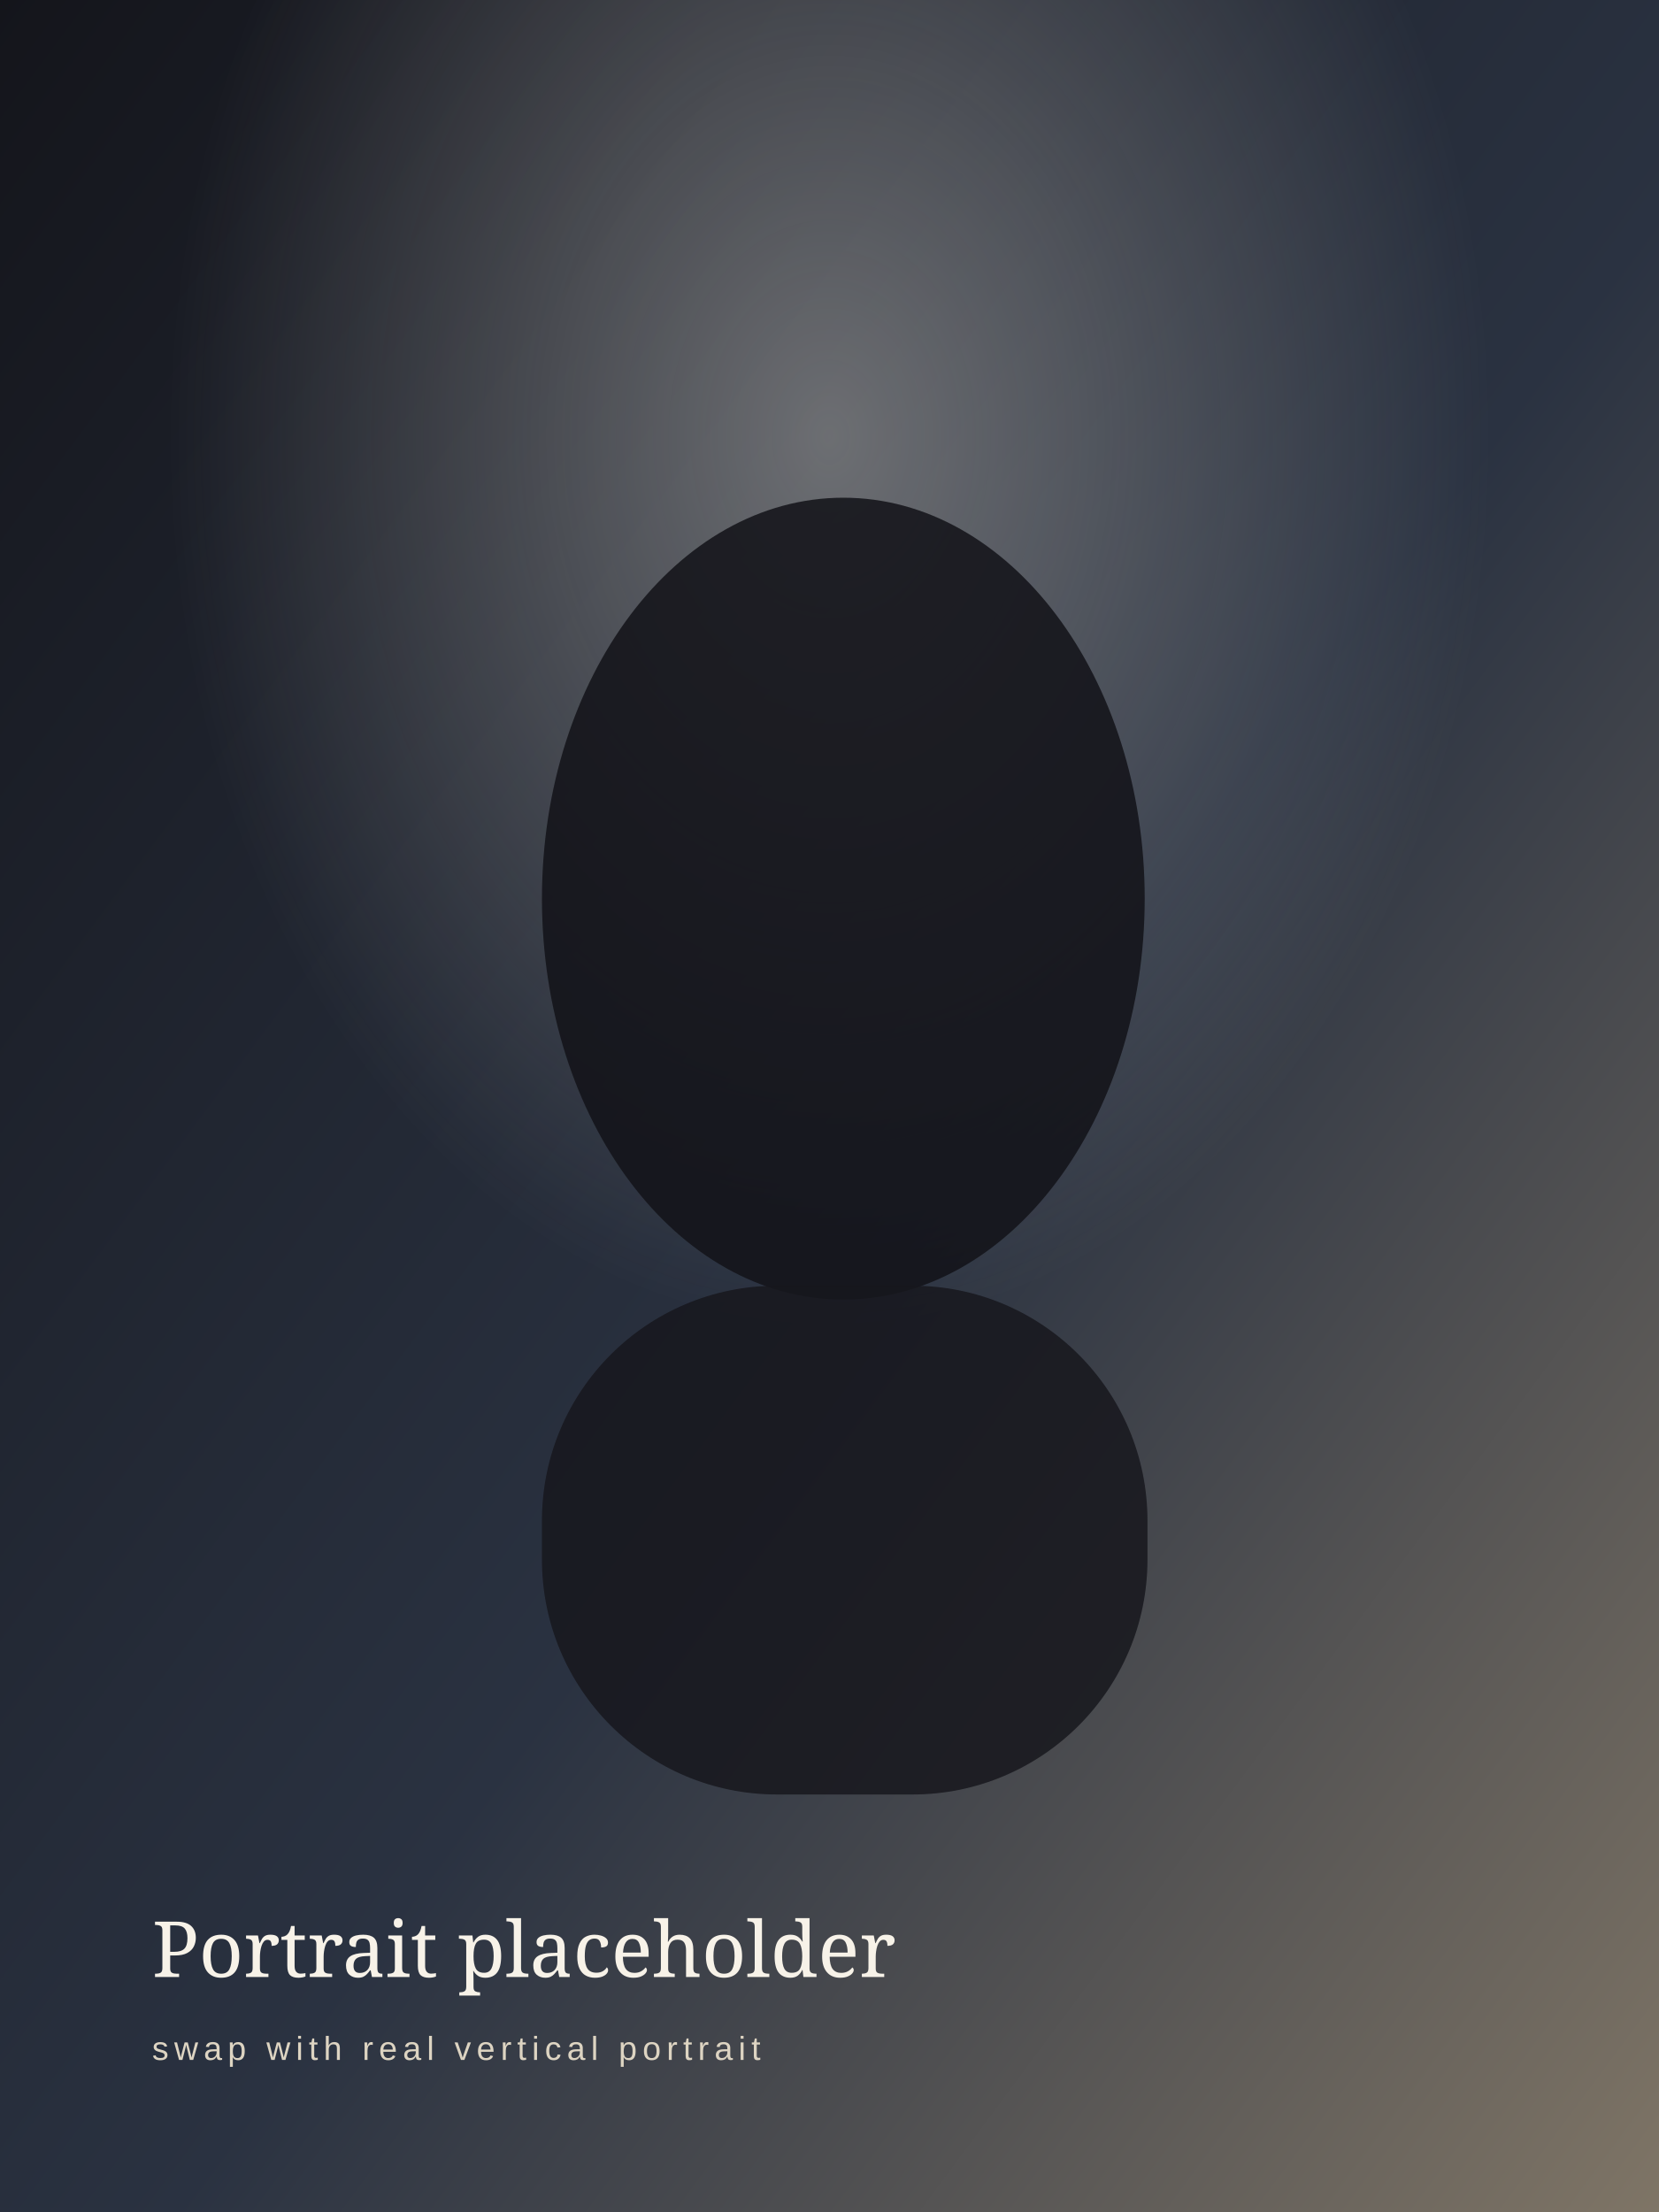
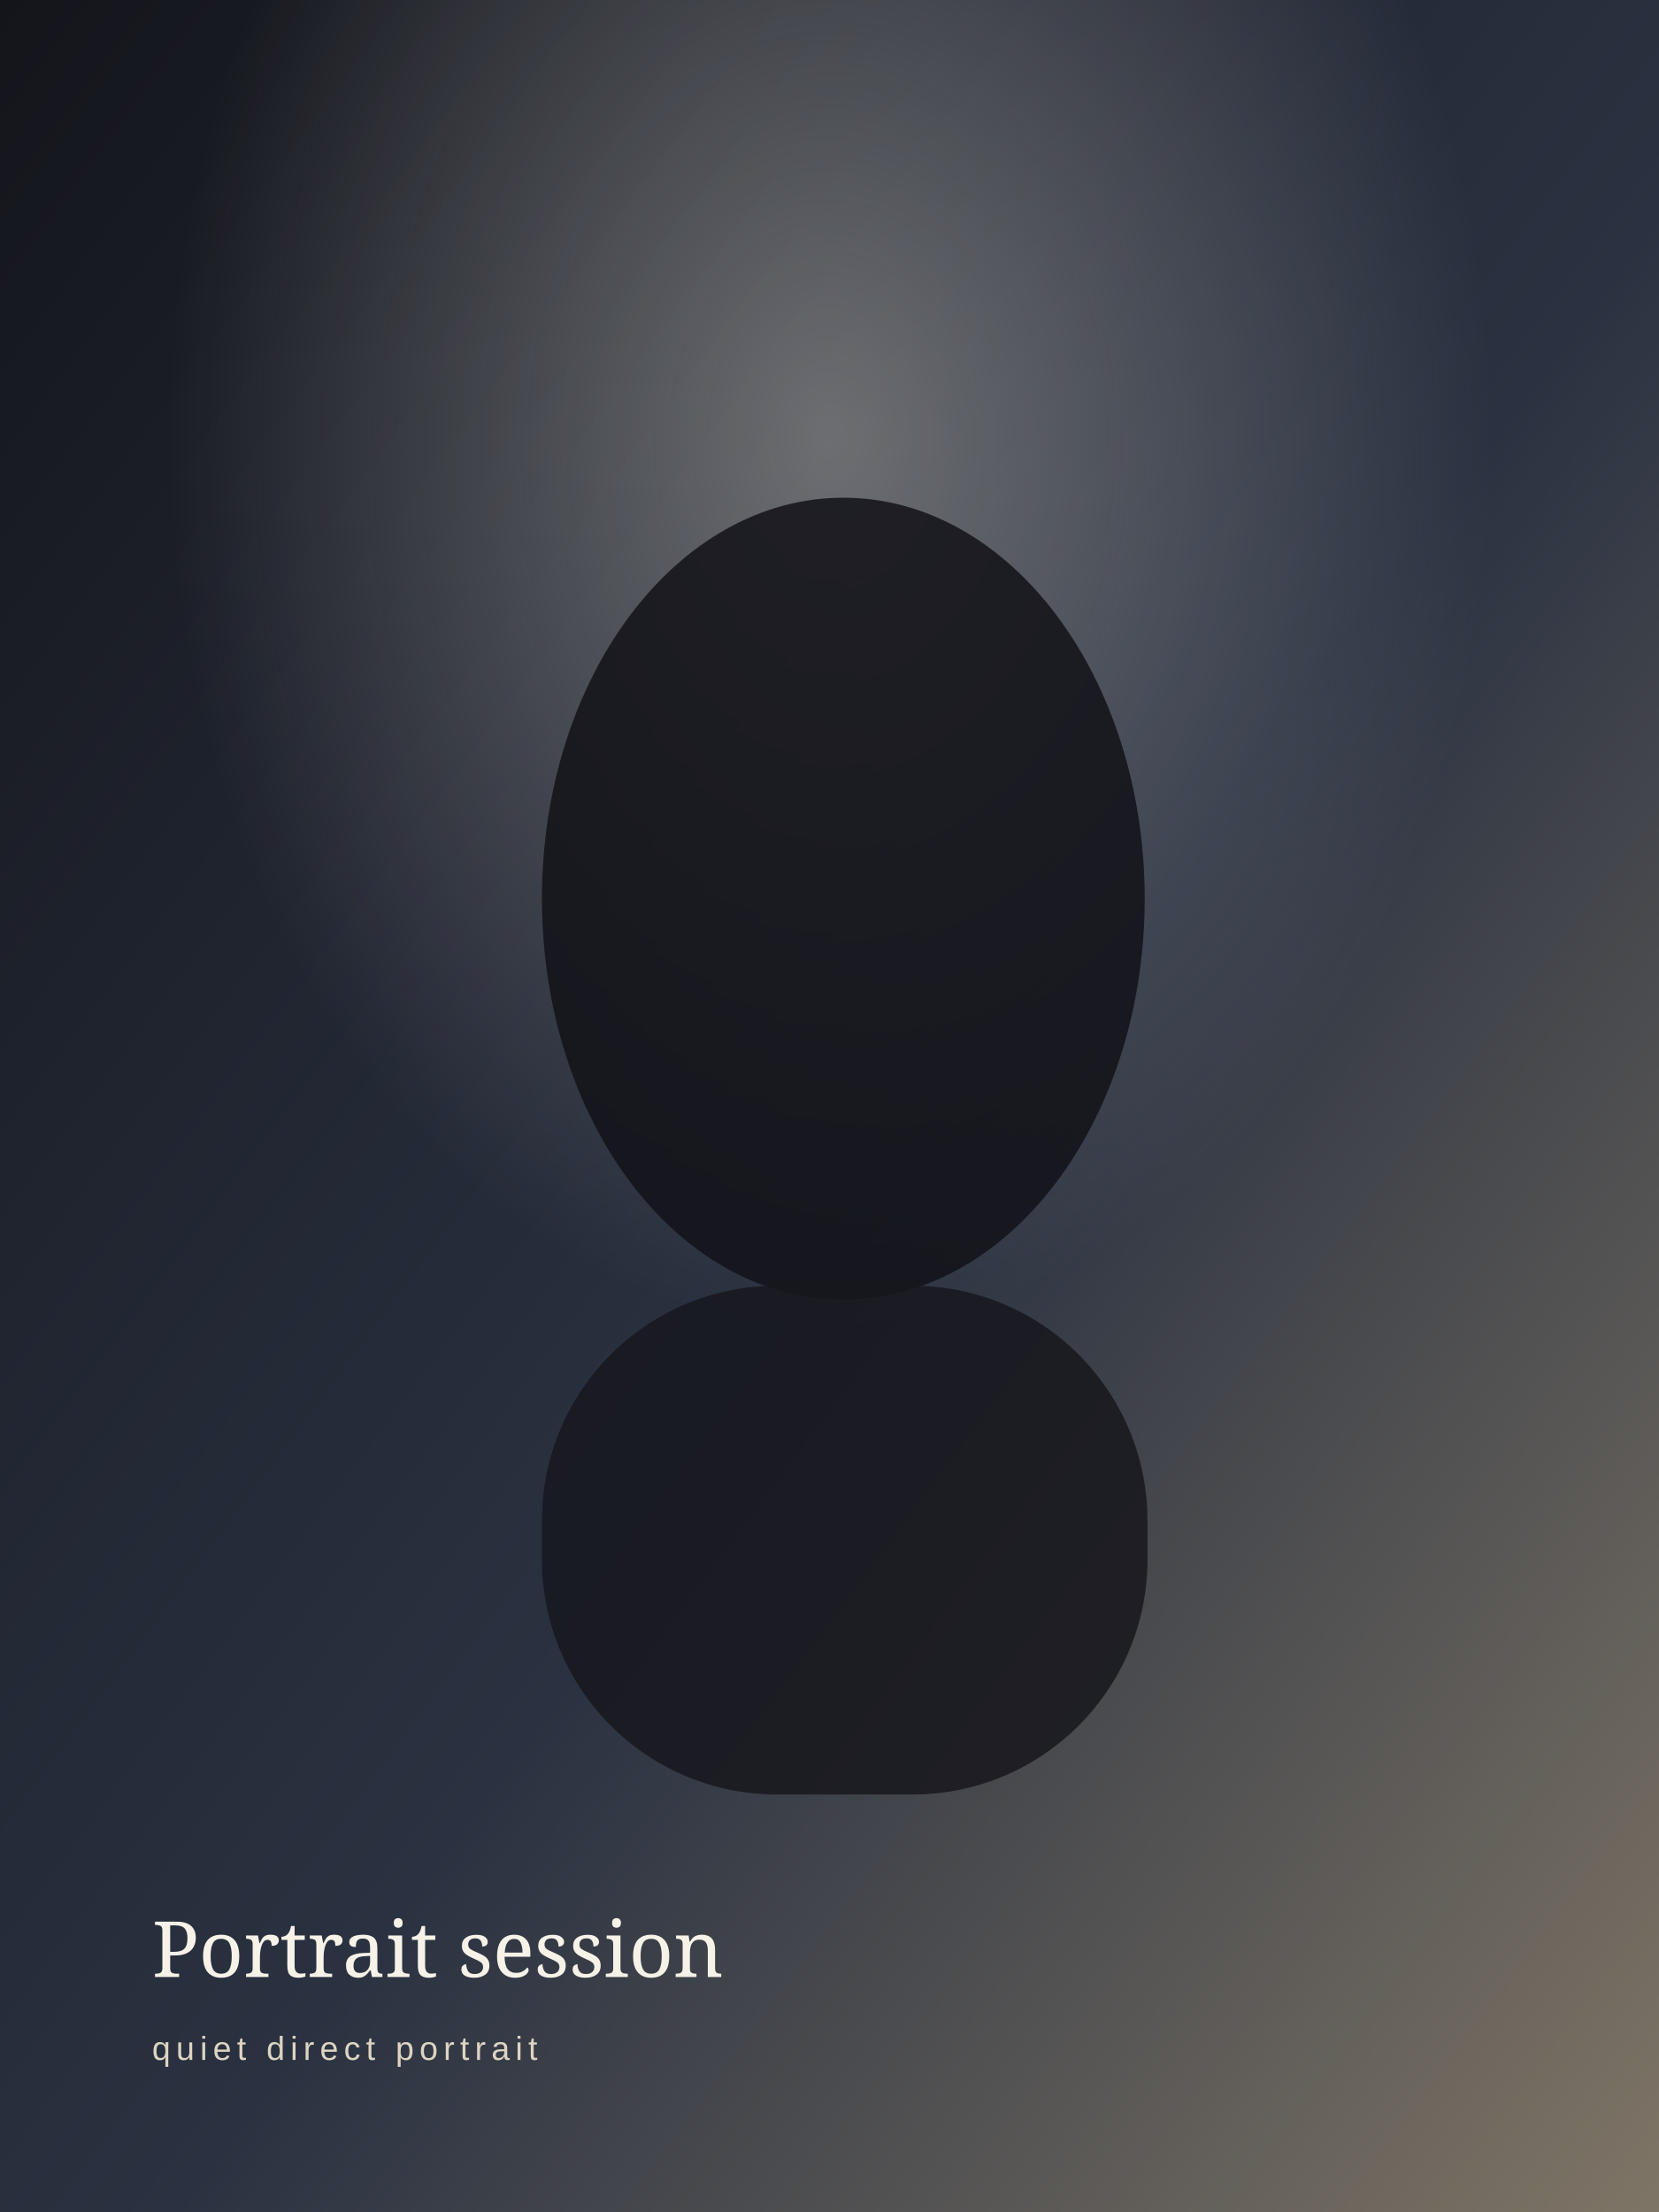
<svg xmlns="http://www.w3.org/2000/svg" viewBox="0 0 1200 1600" role="img" aria-labelledby="title desc">
  <defs>
    <linearGradient id="bg" x1="0%" x2="100%" y1="0%" y2="100%">
      <stop offset="0%" stop-color="#14151b" />
      <stop offset="55%" stop-color="#2a3241" />
      <stop offset="100%" stop-color="#7f7566" />
    </linearGradient>
    <radialGradient id="light" cx="50%" cy="20%" r="40%">
      <stop offset="0%" stop-color="#f7f2e8" stop-opacity=".35" />
      <stop offset="100%" stop-color="#f7f2e8" stop-opacity="0" />
    </radialGradient>
  </defs>
  <rect width="1200" height="1600" fill="url(#bg)" />
  <rect width="1200" height="1600" fill="url(#light)" />
  <ellipse cx="610" cy="650" rx="218" ry="290" fill="#121217" opacity=".85" />
  <rect x="392" y="930" width="438" height="368" rx="170" fill="#16161c" opacity=".84" />
  <text x="110" y="1430" fill="#f7f2e8" font-family="Georgia, serif" font-size="56">
-     Portrait placeholder
+     Portrait session
  </text>
  <text x="110" y="1490" fill="#ddd4c2" font-family="Arial, sans-serif" font-size="24" letter-spacing="4">
-     swap with real vertical portrait
+     quiet direct portrait
  </text>
</svg>
